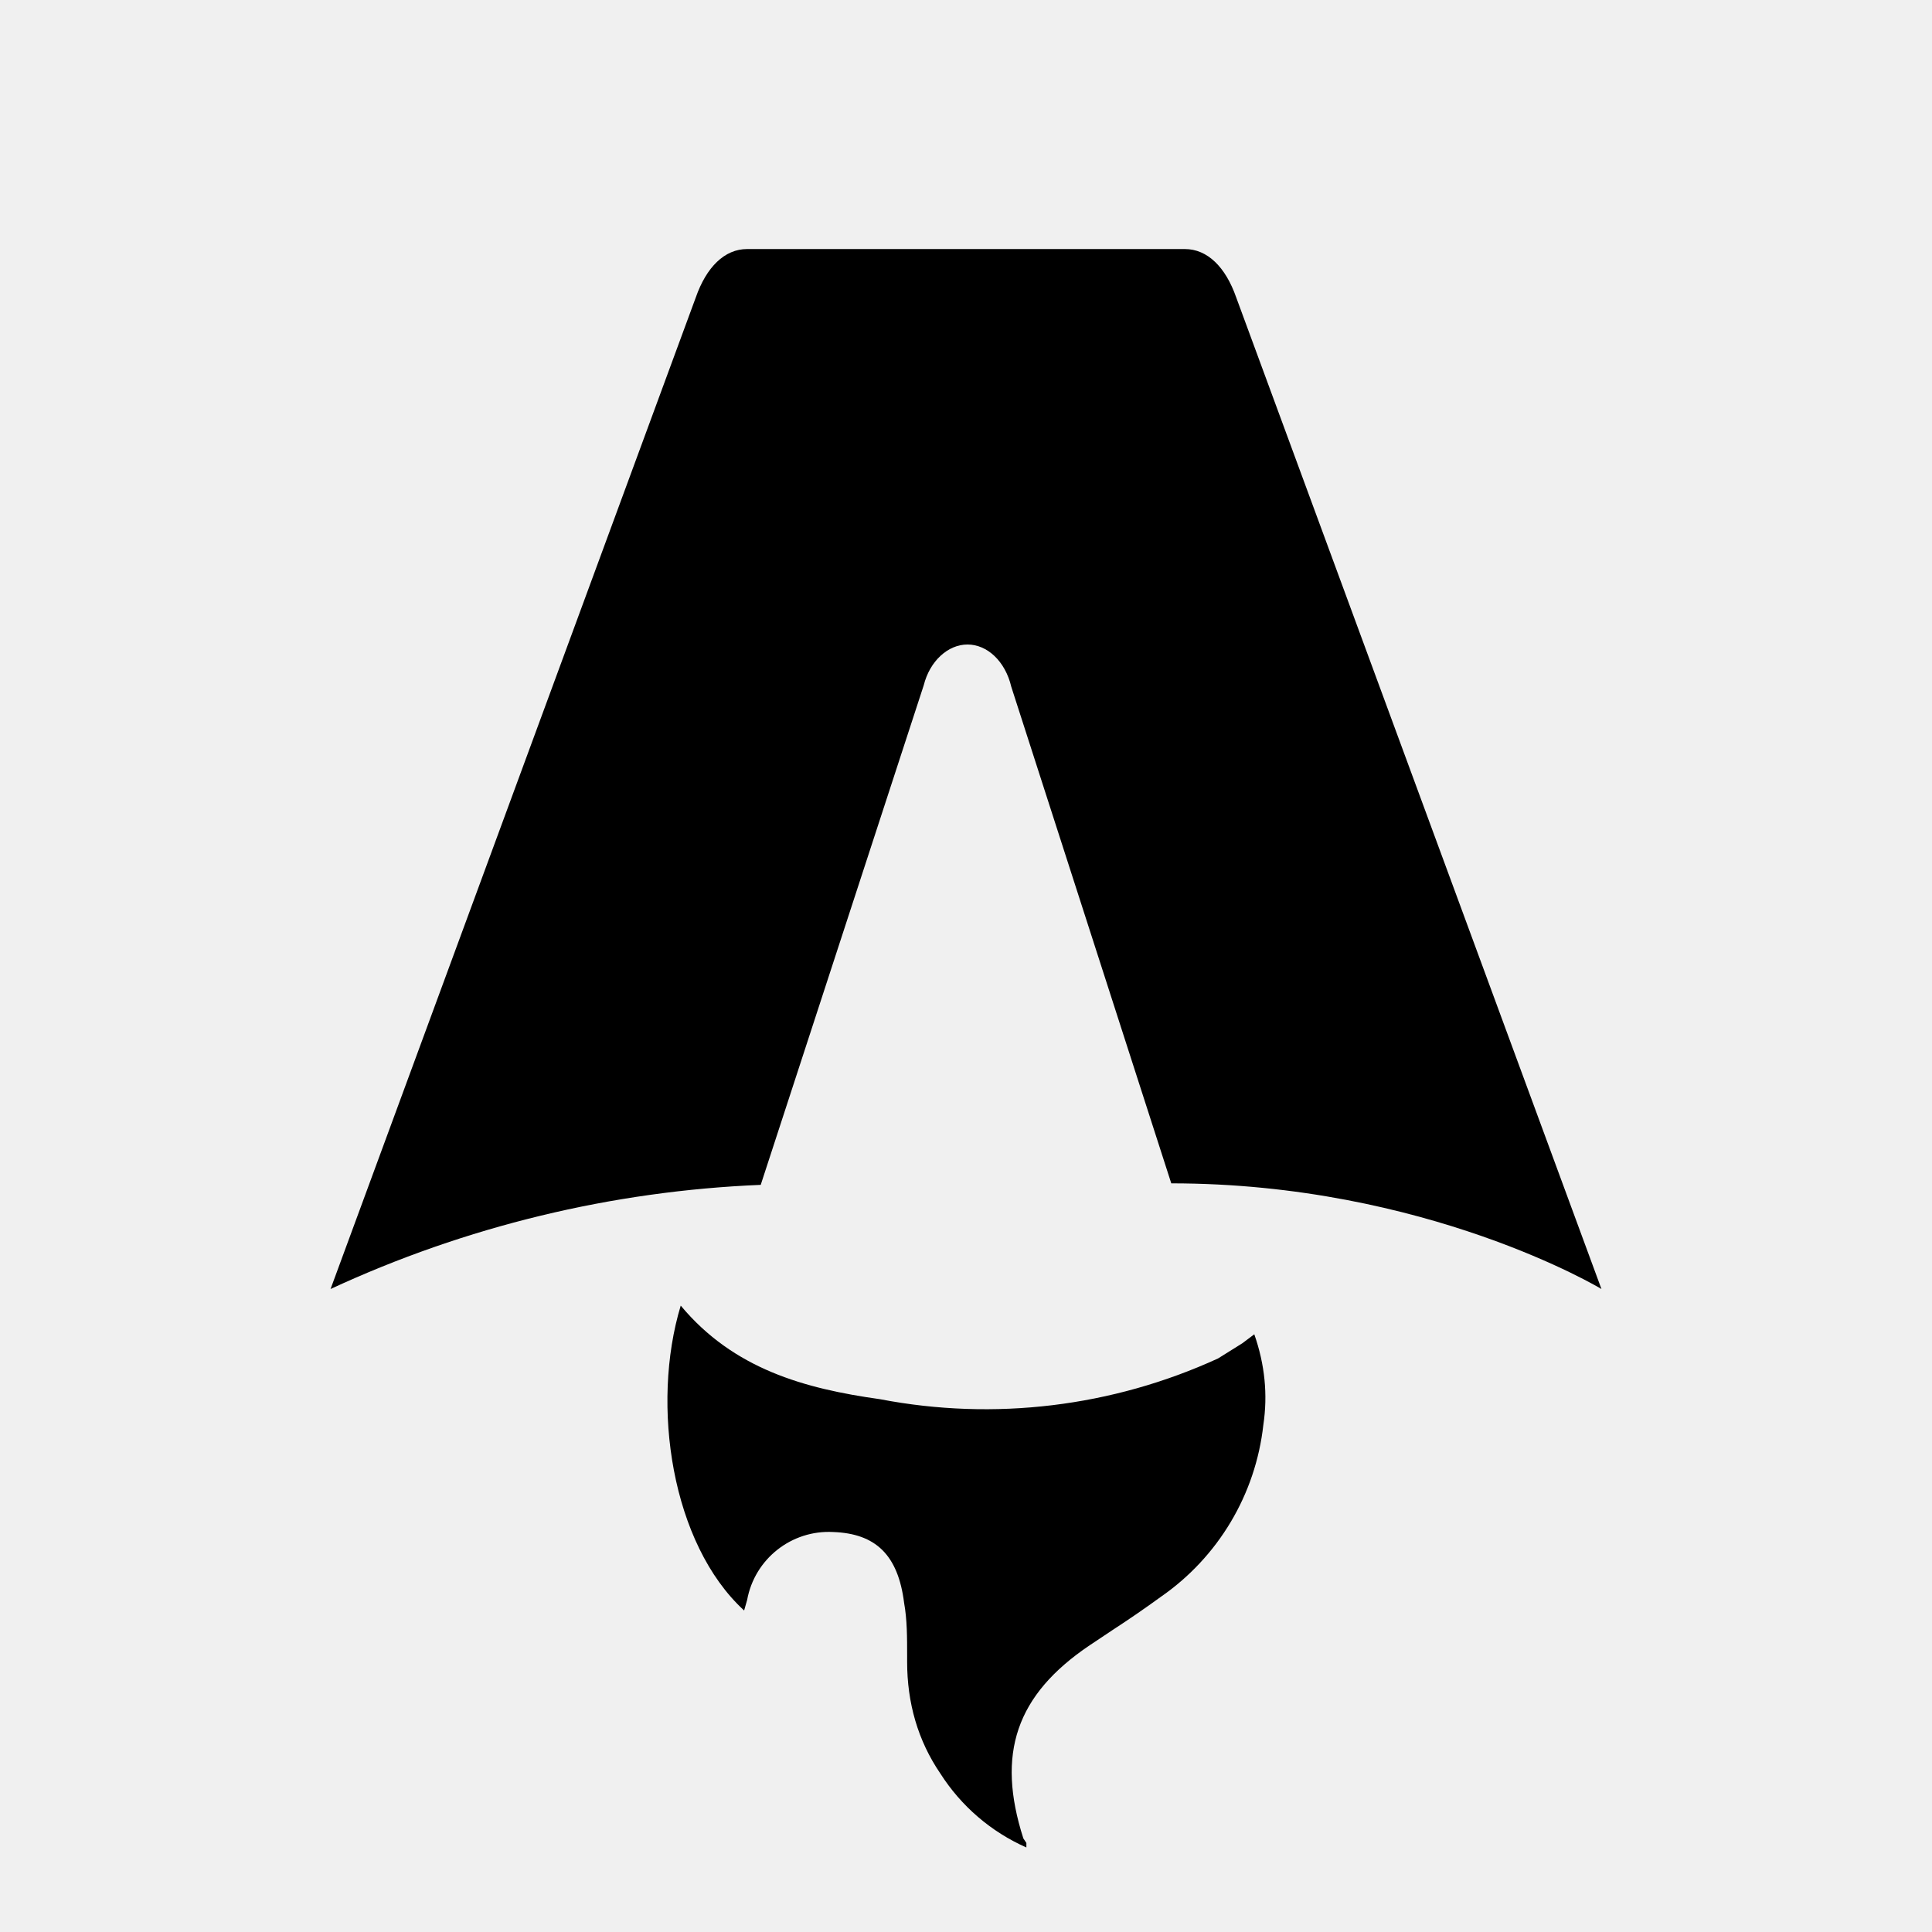
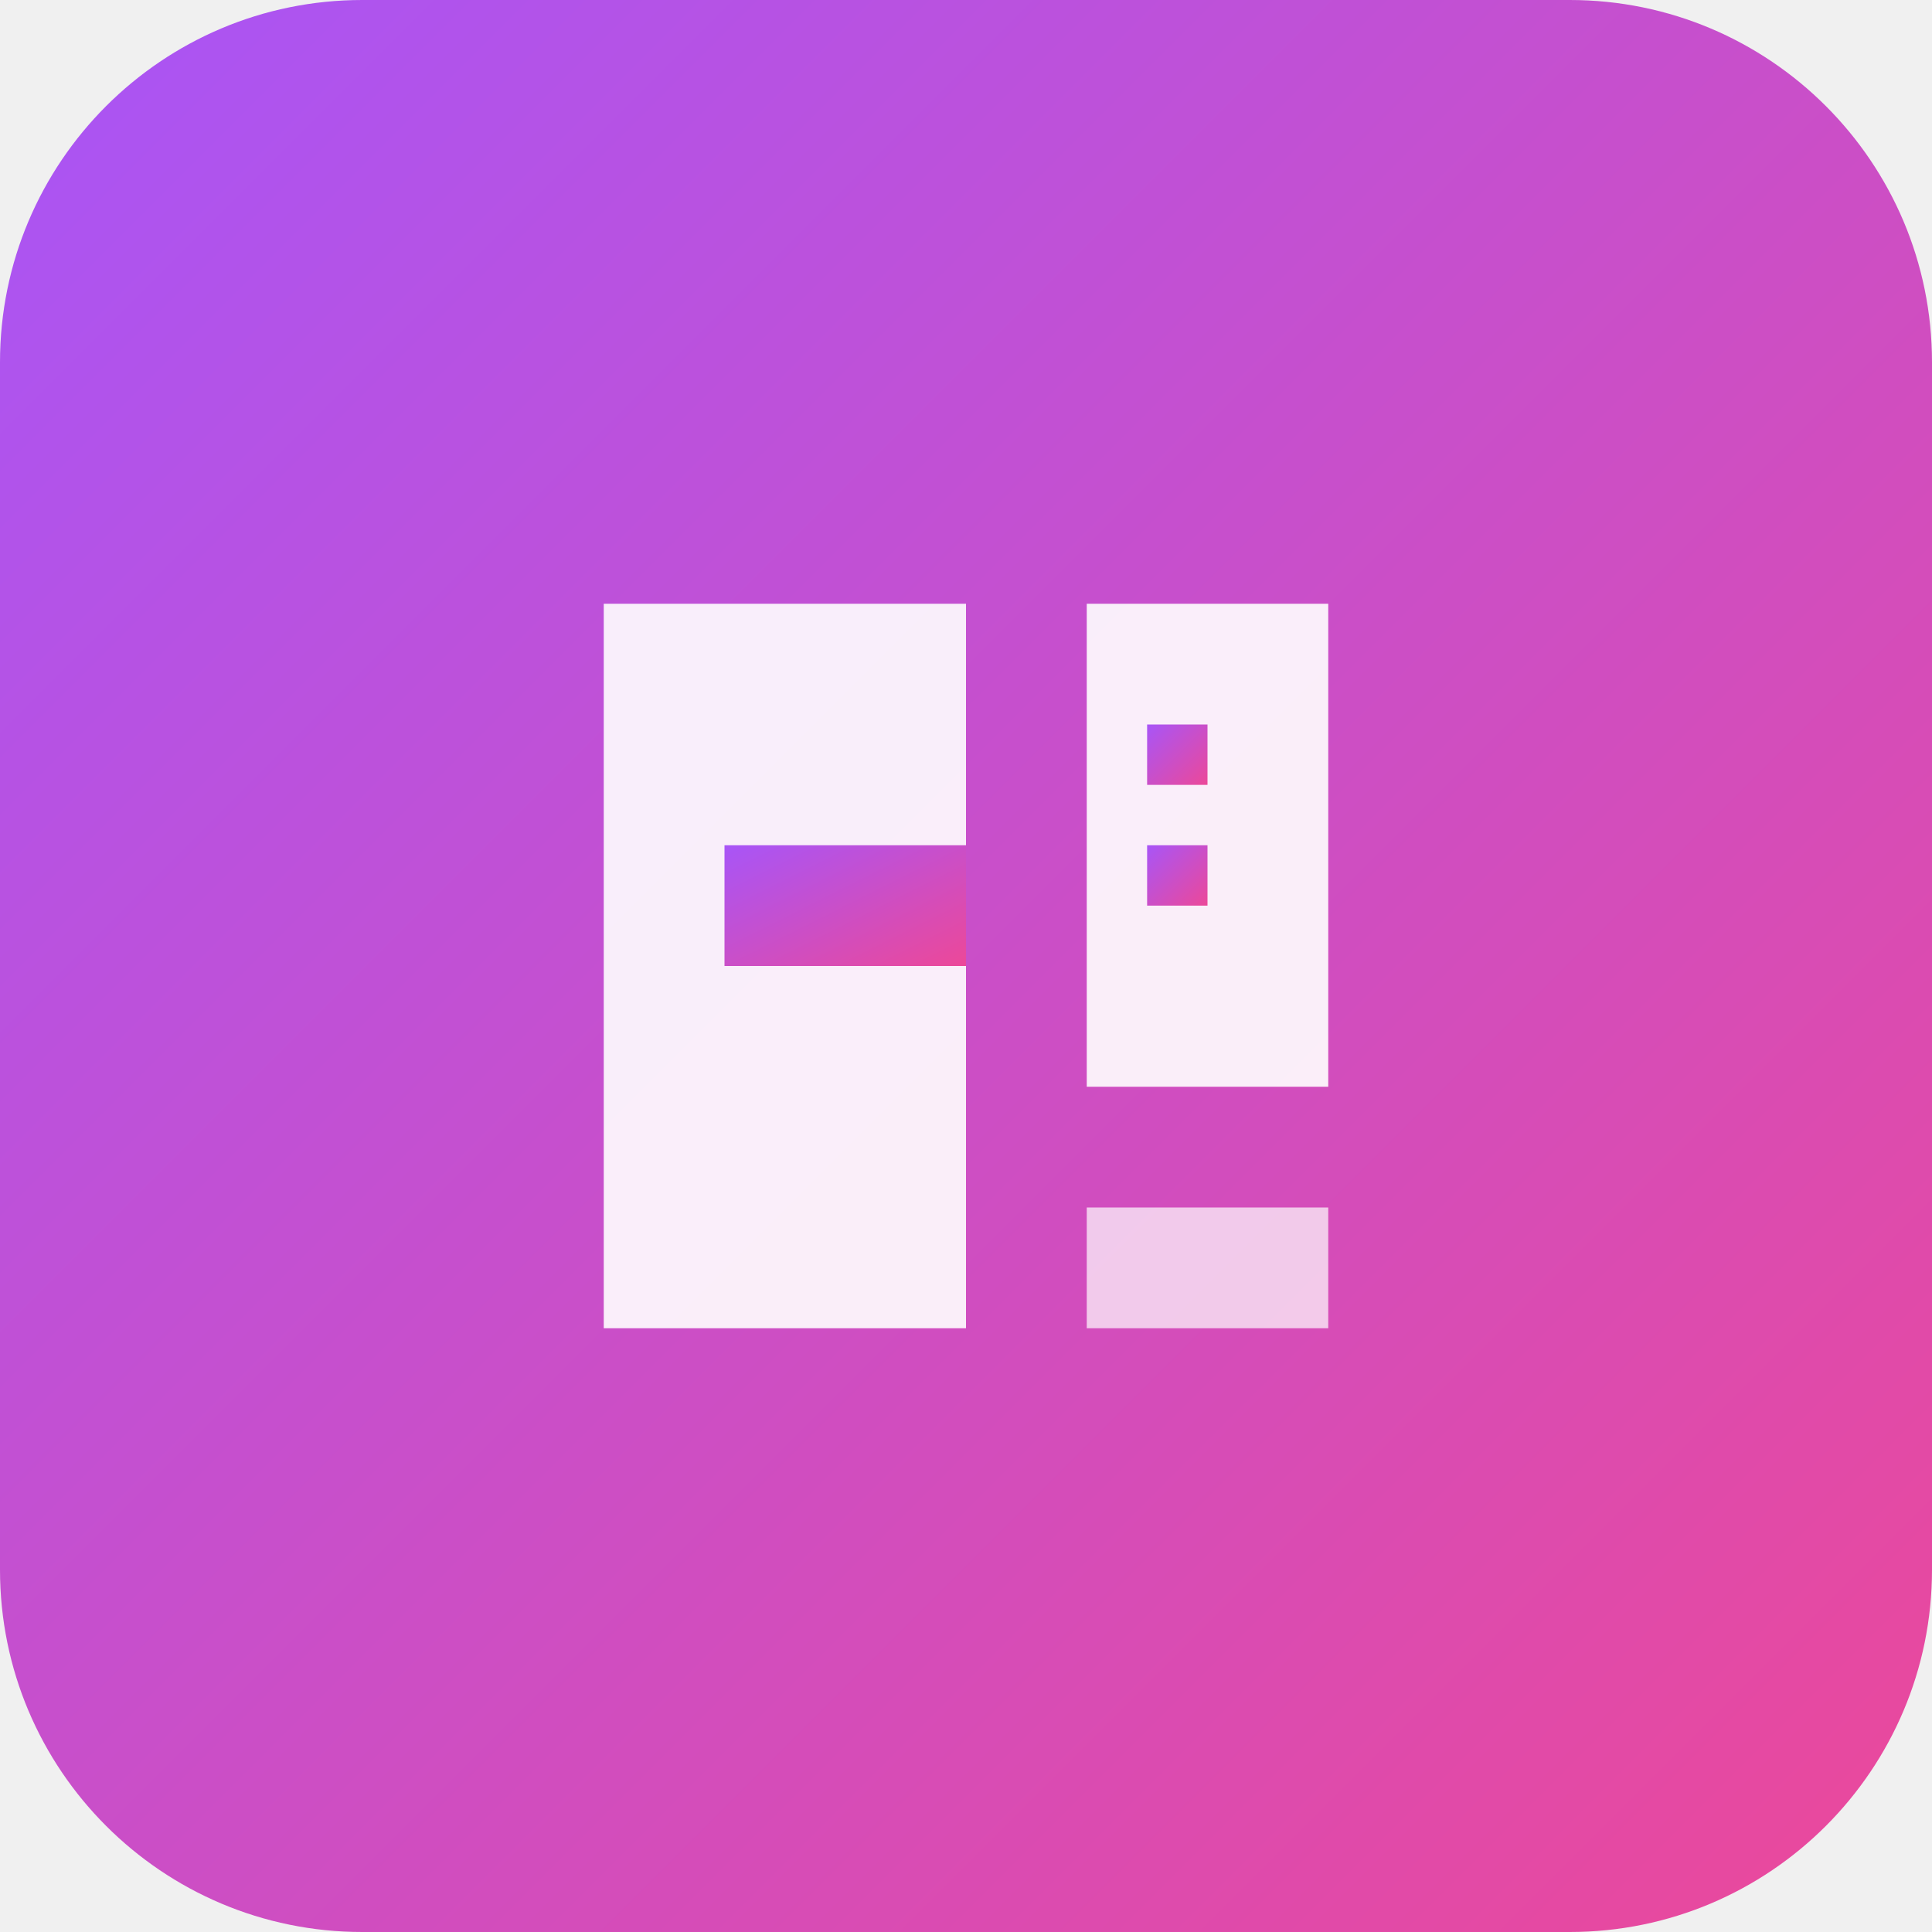
- <svg xmlns="http://www.w3.org/2000/svg" fill="none" viewBox="0 0 128 128">
-   <path d="M50.4 78.5a75.1 75.1 0 0 0-28.5 6.9l24.2-65.7c.7-2 1.9-3.2 3.4-3.2h29c1.5 0 2.7 1.2 3.4 3.2l24.2 65.7s-11.6-7-28.5-7L67 45.5c-.4-1.7-1.6-2.8-2.9-2.8-1.3 0-2.5 1.1-2.9 2.7L50.4 78.5Zm-1.1 28.2Zm-4.2-20.2c-2 6.6-.6 15.8 4.2 20.2a17.5 17.5 0 0 1 .2-.7 5.5 5.5 0 0 1 5.7-4.5c2.8.1 4.3 1.5 4.7 4.7.2 1.1.2 2.3.2 3.5v.4c0 2.7.7 5.2 2.2 7.4a13 13 0 0 0 5.7 4.9v-.3l-.2-.3c-1.8-5.6-.5-9.5 4.4-12.8l1.5-1a73 73 0 0 0 3.2-2.2 16 16 0 0 0 6.8-11.4c.3-2 .1-4-.6-6l-.8.6-1.6 1a37 37 0 0 1-22.4 2.7c-5-.7-9.7-2-13.2-6.2Z" />
-   <style>
-         path { fill: #000; }
-         @media (prefers-color-scheme: dark) {
-             path { fill: #FFF; }
-         }
-     </style>
+ <svg xmlns="http://www.w3.org/2000/svg" viewBox="0 0 128 128">
+   <defs>
+     <linearGradient id="grad" x1="0%" y1="0%" x2="100%" y2="100%">
+       <stop offset="0%" style="stop-color:#a855f7;stop-opacity:1" />
+       <stop offset="100%" style="stop-color:#ec4899;stop-opacity:1" />
+     </linearGradient>
+   </defs>
+   <rect width="128" height="128" rx="24" fill="url(#grad)" />
+   <g transform="translate(32, 32)">
+     <path d="M32 8 L8 8 L8 56 L32 56 L32 8 Z" fill="white" opacity="0.9" />
+     <path d="M56 8 L40 8 L40 40 L56 40 L56 8 Z" fill="white" opacity="0.9" />
+     <path d="M56 48 L40 48 L40 56 L56 56 L56 48 Z" fill="white" opacity="0.7" />
+     <path d="M32 24 L16 24 L16 32 L32 32 L32 24 Z" fill="url(#grad)" />
+     <path d="M48 16 L44 16 L44 20 L48 20 L48 16 Z" fill="url(#grad)" />
+     <path d="M48 24 L44 24 L44 28 L48 28 L48 24 Z" fill="url(#grad)" />
+   </g>
</svg>
